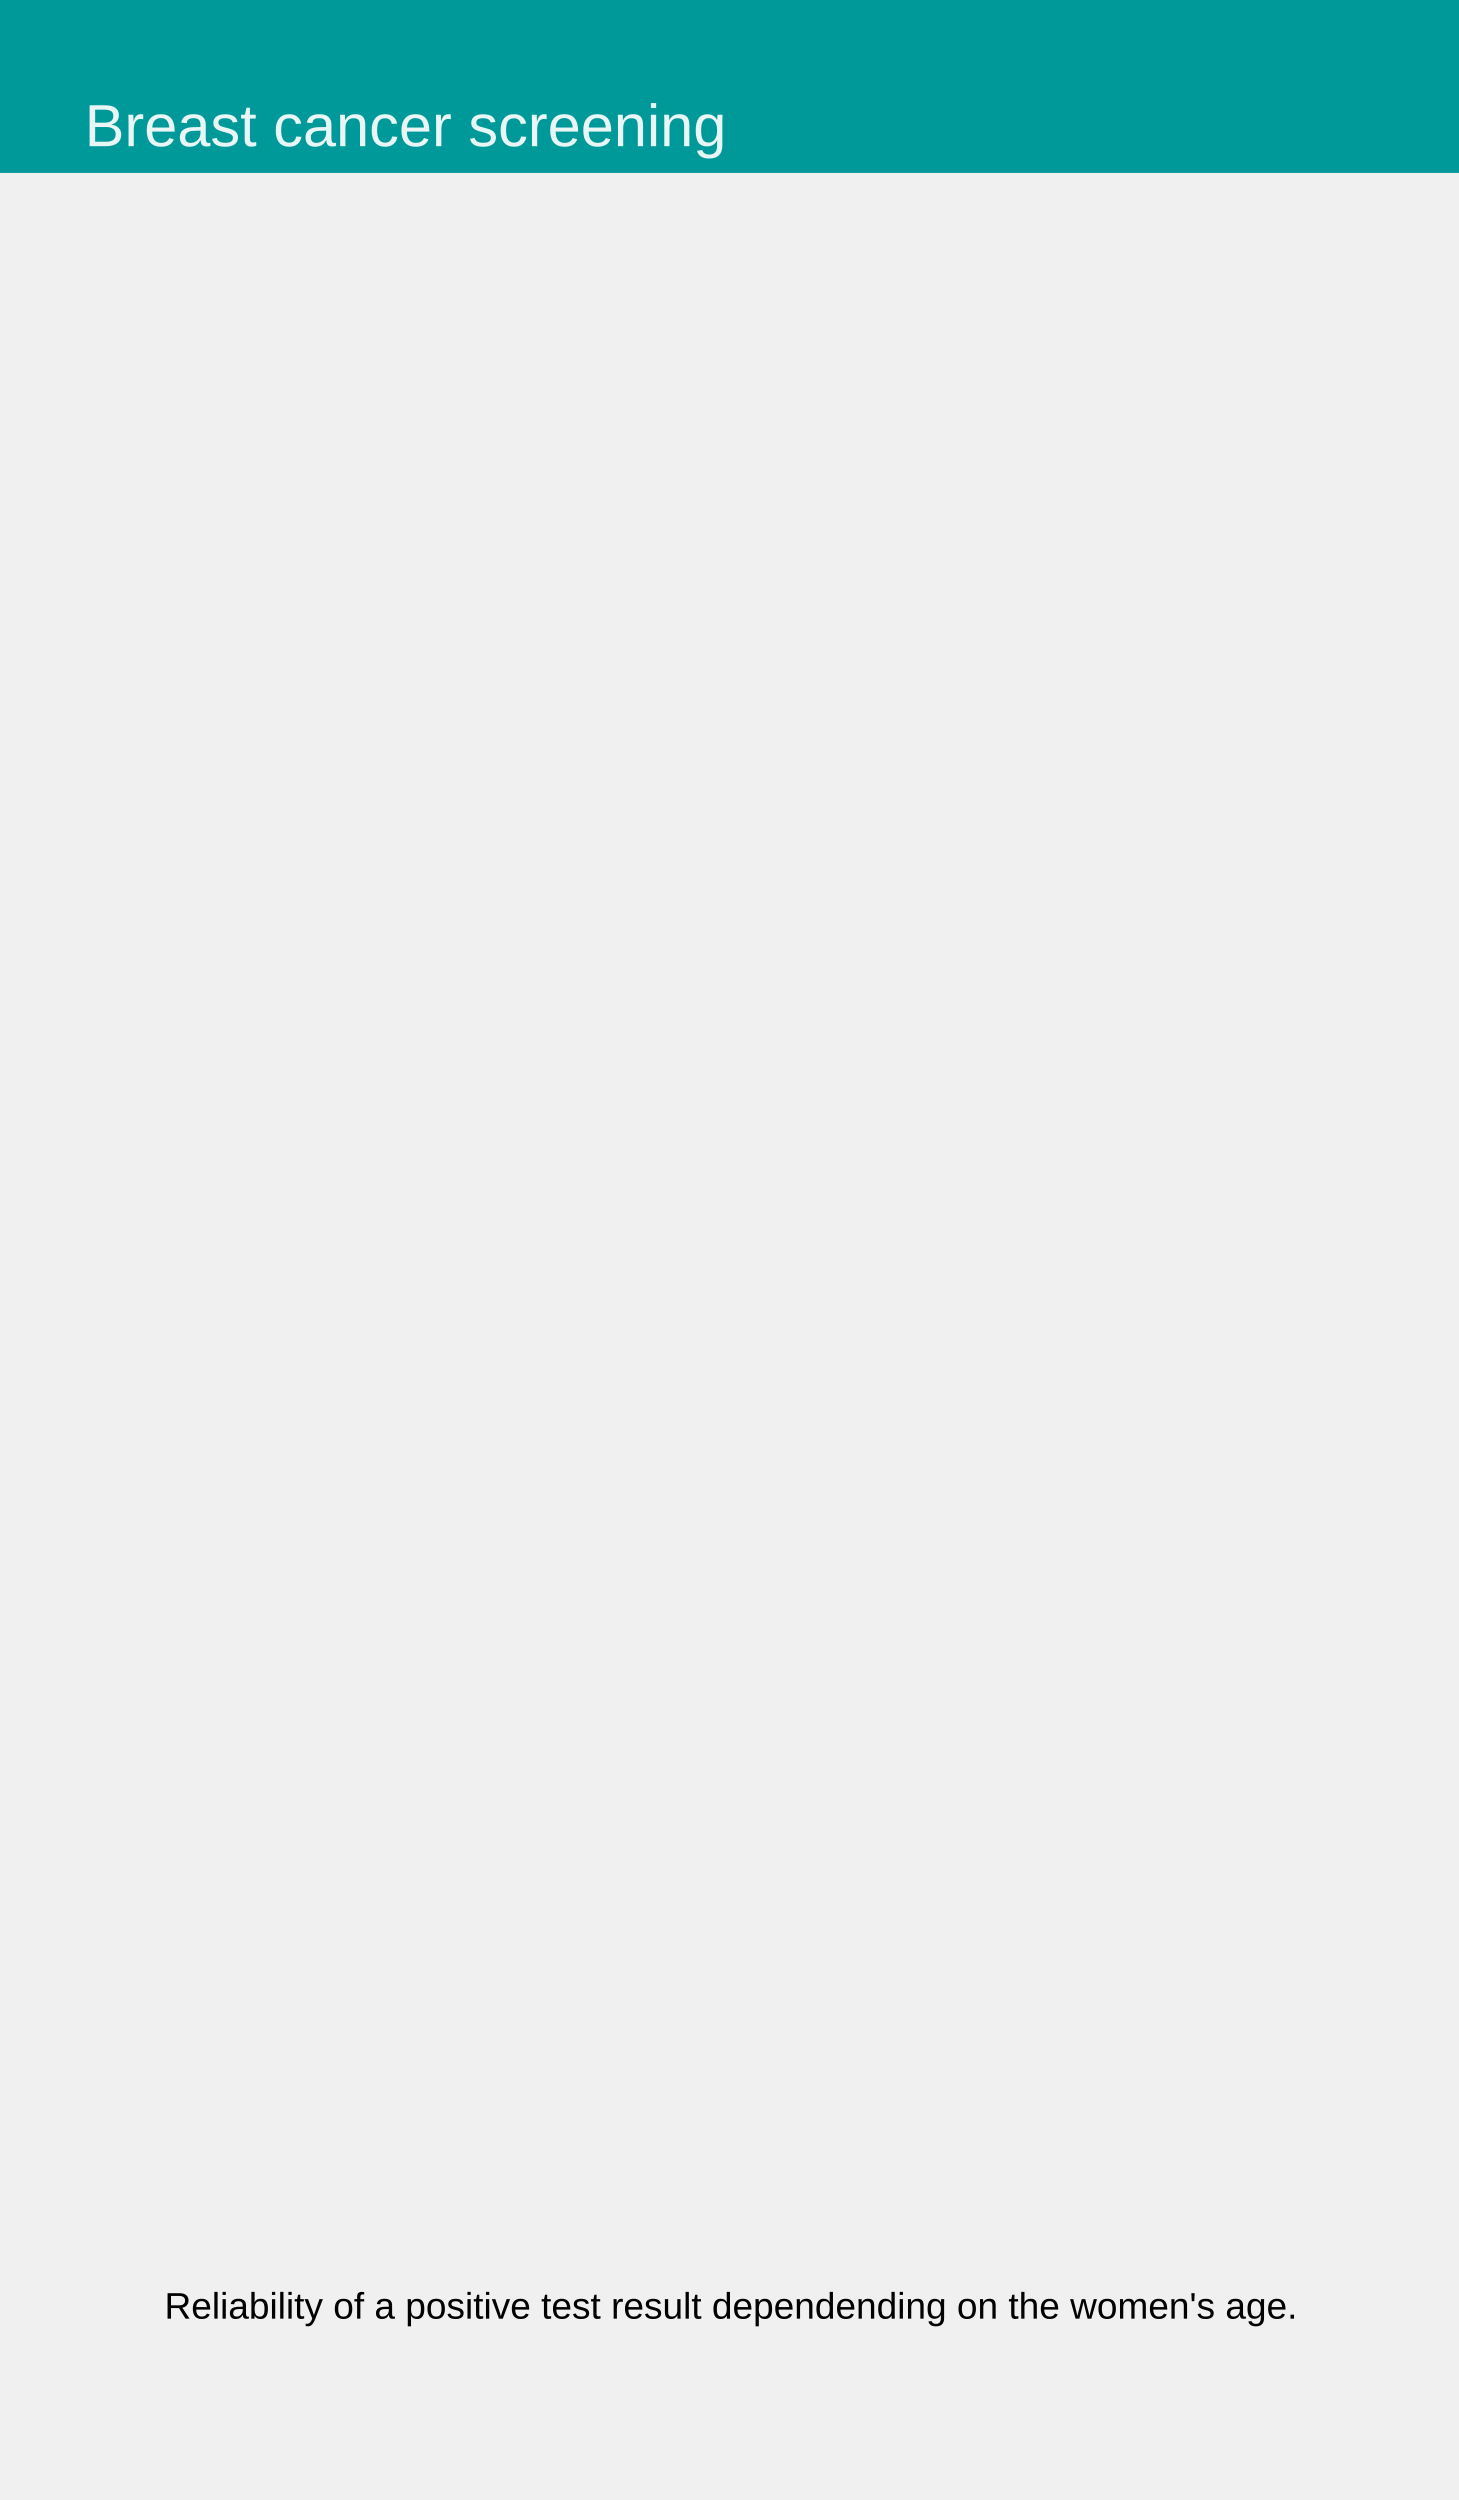
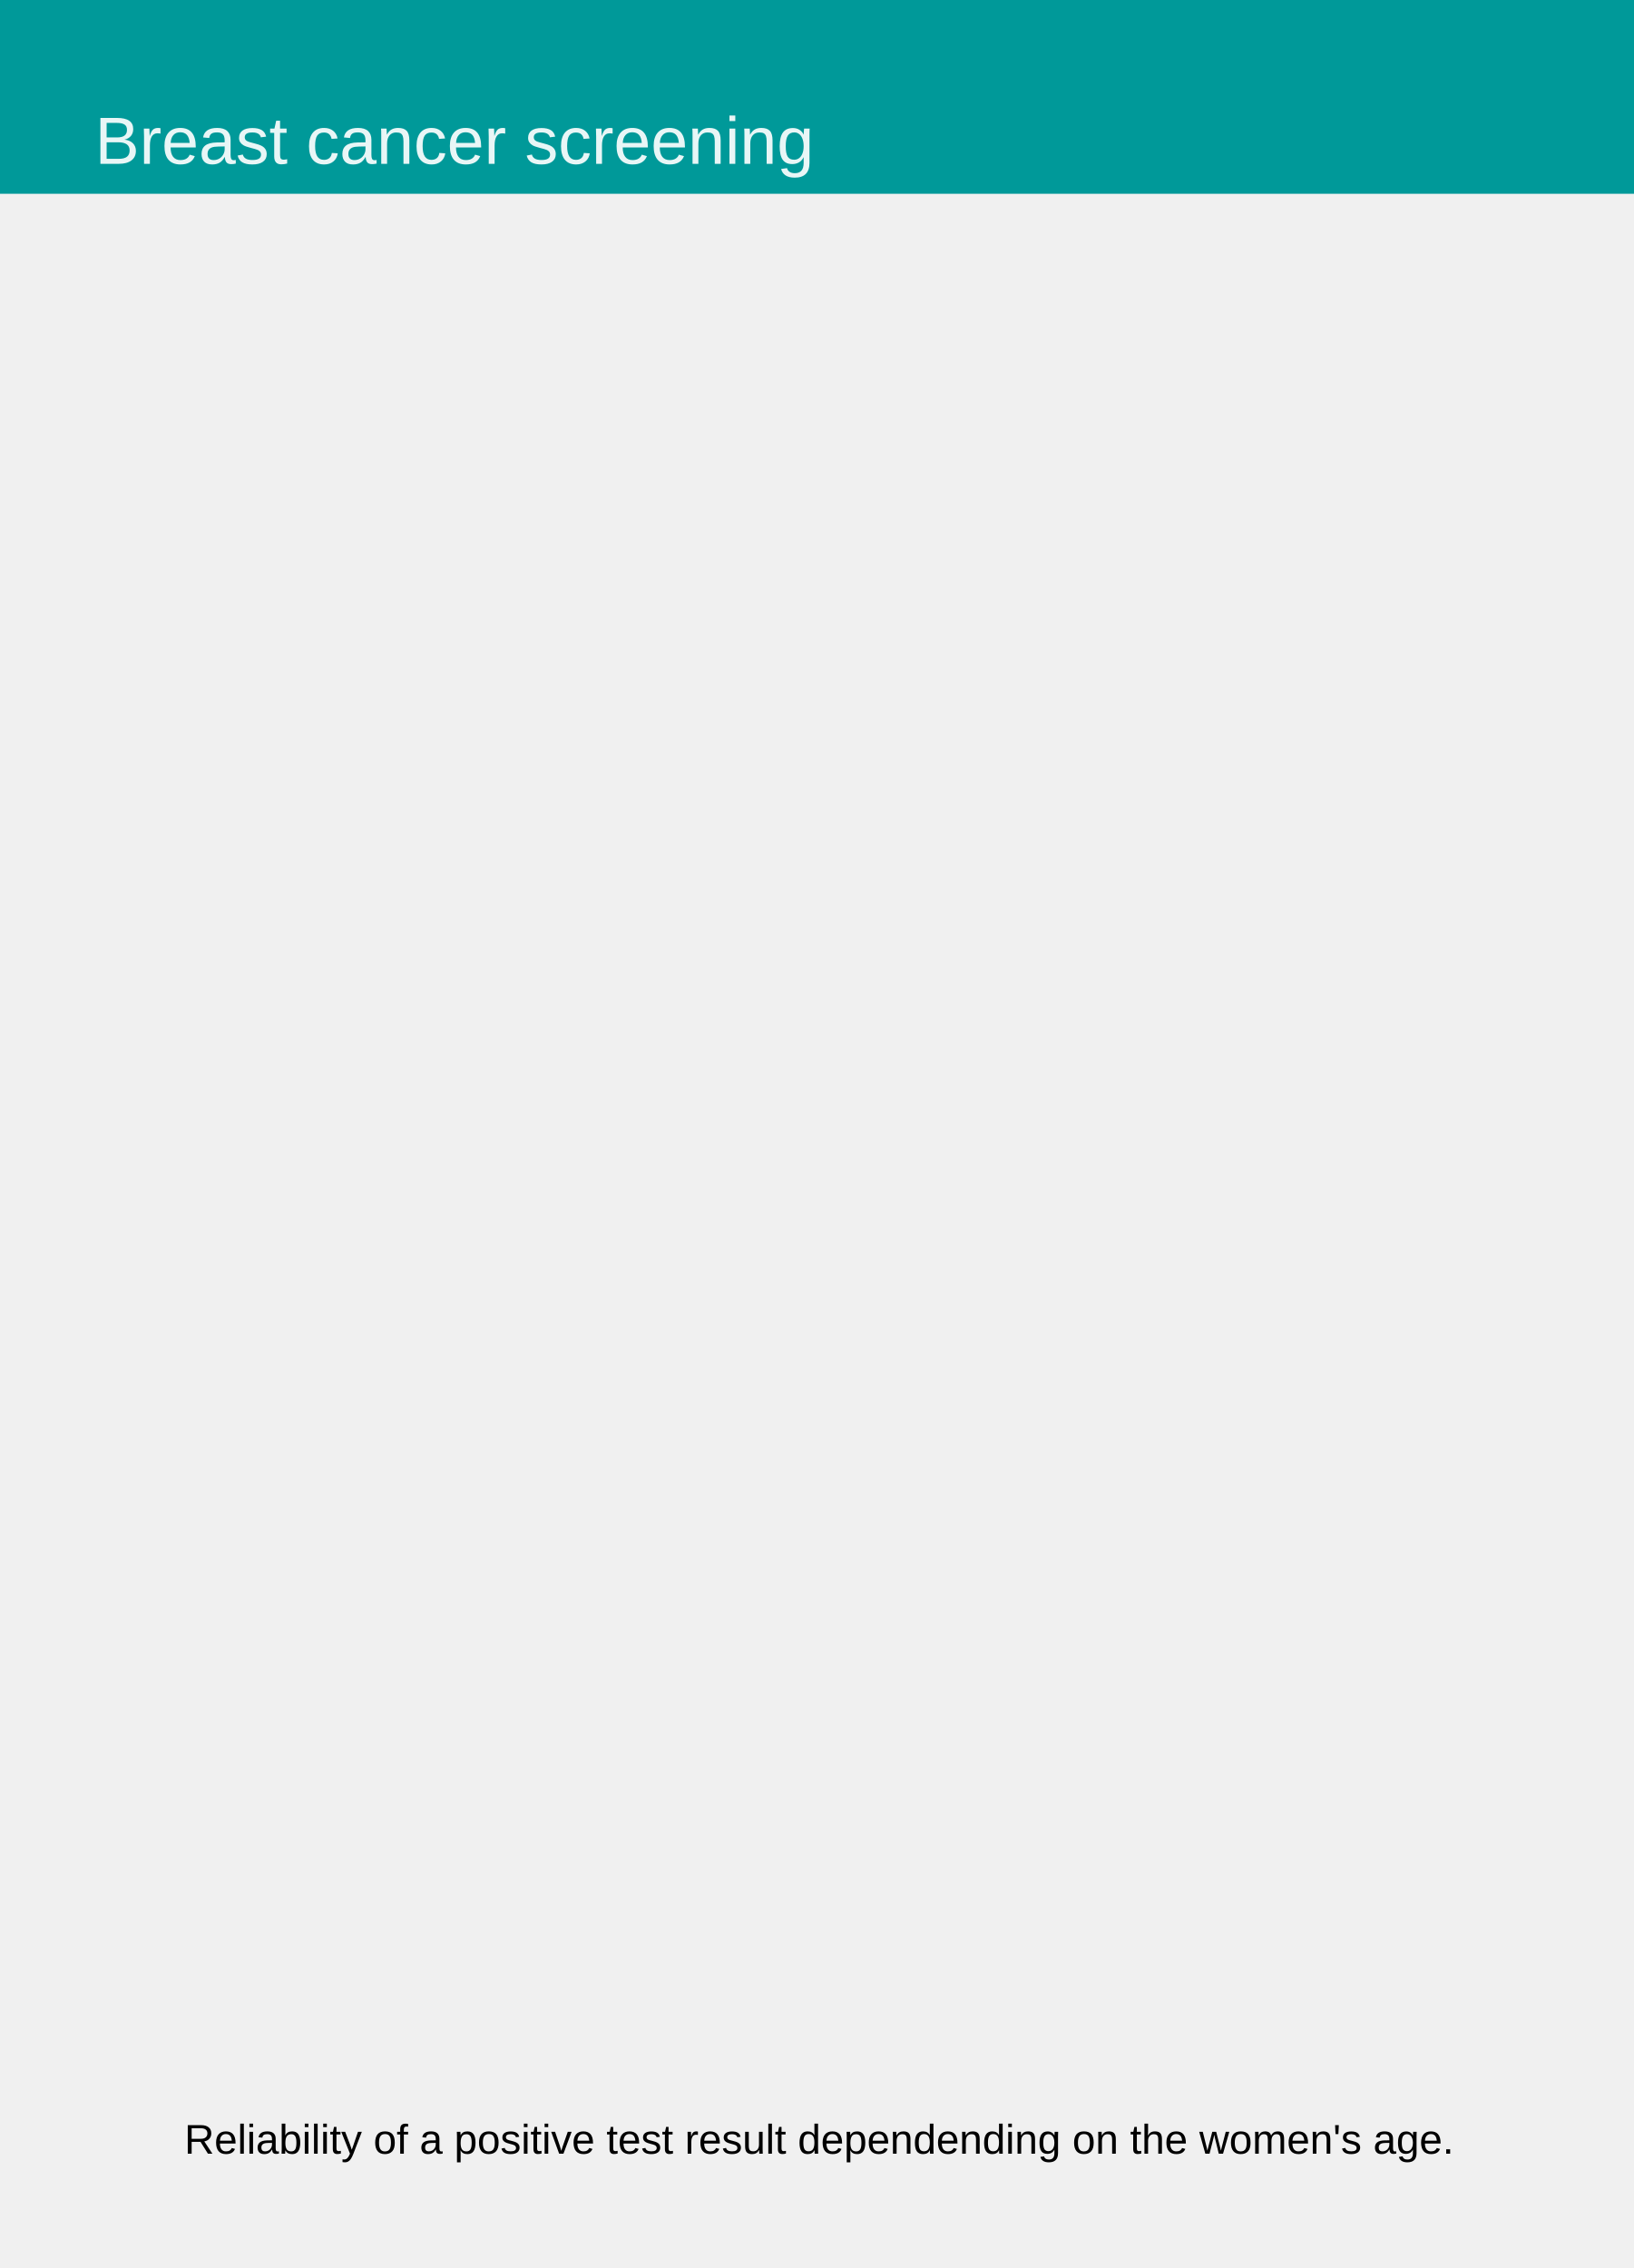
- <svg xmlns="http://www.w3.org/2000/svg" width="389mm" height="667mm" viewBox="0 0 1378.347 2363.386" id="svg2" version="1.1">
+ <svg xmlns="http://www.w3.org/2000/svg" width="389mm" height="540mm" viewBox="0 0 1378.347 1913.387" id="svg2" version="1.1">
  <defs id="defs4" />
-   <g id="layer1" transform="translate(0,1311.024)">
-     <text xml:space="preserve" style="font-style:normal;font-variant:normal;font-weight:normal;font-stretch:normal;line-height:0%;font-family:Arial;-inkscape-font-specification:'Arial, Normal';text-align:start;letter-spacing:0px;word-spacing:0px;writing-mode:lr-tb;text-anchor:start;fill:#000000;fill-opacity:1;stroke:none;stroke-width:1px;stroke-linecap:butt;stroke-linejoin:miter;stroke-opacity:1" x="155.526" y="880.933" id="text3731">
-       <tspan x="155.526" y="880.933" style="font-style:normal;font-variant:normal;font-weight:normal;font-stretch:normal;font-size:35px;line-height:125%;font-family:Arial;-inkscape-font-specification:'Arial, Normal';text-align:start;writing-mode:lr-tb;text-anchor:start" id="tspan849">Reliability of a positive test result dependending on the women's age.</tspan>
+   <g id="layer1" transform="translate(0,861.0237)">
+     <text xml:space="preserve" style="font-style:normal;font-variant:normal;font-weight:normal;font-stretch:normal;line-height:0%;font-family:Arial;-inkscape-font-specification:'Arial, Normal';text-align:start;letter-spacing:0px;word-spacing:0px;writing-mode:lr-tb;text-anchor:start;fill:#000000;fill-opacity:1;stroke:none;stroke-width:1px;stroke-linecap:butt;stroke-linejoin:miter;stroke-opacity:1" x="155.526" y="955.933" id="text3731">
+       <tspan x="155.526" y="955.933" style="font-style:normal;font-variant:normal;font-weight:normal;font-stretch:normal;font-size:35px;line-height:125%;font-family:Arial;-inkscape-font-specification:'Arial, Normal';text-align:start;writing-mode:lr-tb;text-anchor:start" id="tspan849">Reliability of a positive test result dependending on the women's age.</tspan>
    </text>
-     <rect style="fill:#009999;fill-opacity:1;stroke-width:3.5;stroke-linecap:butt;stroke-linejoin:miter;stroke-miterlimit:4;stroke-dasharray:none" id="rect3899" width="1380.042" height="163.72" x="1.1922927e-07" y="-1311.268" />
-     <text xml:space="preserve" style="font-style:normal;font-variant:normal;font-weight:normal;font-stretch:normal;line-height:0%;font-family:Arial;-inkscape-font-specification:'Arial, Normal';text-align:start;letter-spacing:0px;word-spacing:0px;writing-mode:lr-tb;text-anchor:start;opacity:0.91;fill:#000000;fill-opacity:1;stroke:none;stroke-width:1px;stroke-linecap:butt;stroke-linejoin:miter;stroke-opacity:1" x="80.088" y="-1172.825" id="text3735-3-2-6">
-       <tspan x="80.088" y="-1172.825" style="font-style:normal;font-variant:normal;font-weight:normal;font-stretch:normal;font-size:56.25px;line-height:125%;font-family:Arial;-inkscape-font-specification:'Arial, Normal';text-align:start;writing-mode:lr-tb;text-anchor:start;fill:#ffffff;fill-opacity:1" id="tspan3809-3-0">Breast cancer screening</tspan>
-       <tspan x="80.088" y="-1102.513" style="font-style:normal;font-variant:normal;font-weight:normal;font-stretch:normal;font-size:56.25px;line-height:125%;font-family:Arial;-inkscape-font-specification:'Arial, Normal';text-align:start;writing-mode:lr-tb;text-anchor:start" id="tspan3897-6"> </tspan>
+     <rect style="fill:#009999;fill-opacity:1;stroke-width:3.5;stroke-linecap:butt;stroke-linejoin:miter;stroke-miterlimit:4;stroke-dasharray:none" id="rect3899" width="1380.042" height="163.72" x="1.1922927e-07" y="-861.268" />
+     <text xml:space="preserve" style="font-style:normal;font-variant:normal;font-weight:normal;font-stretch:normal;line-height:0%;font-family:Arial;-inkscape-font-specification:'Arial, Normal';text-align:start;letter-spacing:0px;word-spacing:0px;writing-mode:lr-tb;text-anchor:start;opacity:0.91;fill:#000000;fill-opacity:1;stroke:none;stroke-width:1px;stroke-linecap:butt;stroke-linejoin:miter;stroke-opacity:1" x="80.088" y="-722.825" id="text3735-3-2-6">
+       <tspan x="80.088" y="-722.825" style="font-style:normal;font-variant:normal;font-weight:normal;font-stretch:normal;font-size:56.25px;line-height:125%;font-family:Arial;-inkscape-font-specification:'Arial, Normal';text-align:start;writing-mode:lr-tb;text-anchor:start;fill:#ffffff;fill-opacity:1" id="tspan3809-3-0">Breast cancer screening</tspan>
+       <tspan x="80.088" y="-652.513" style="font-style:normal;font-variant:normal;font-weight:normal;font-stretch:normal;font-size:56.25px;line-height:125%;font-family:Arial;-inkscape-font-specification:'Arial, Normal';text-align:start;writing-mode:lr-tb;text-anchor:start" id="tspan3897-6"> </tspan>
    </text>
-     <flowRoot xml:space="preserve" id="flowRoot4788" style="font-style:normal;font-variant:normal;font-weight:normal;font-stretch:normal;line-height:0.01%;font-family:Arial;-inkscape-font-specification:'Arial, Normal';text-align:start;letter-spacing:0px;word-spacing:0px;writing-mode:lr-tb;text-anchor:start;fill:#000000;fill-opacity:1;stroke:none;stroke-width:1px;stroke-linecap:butt;stroke-linejoin:miter;stroke-opacity:1">
+     <flowRoot xml:space="preserve" id="flowRoot4788" style="font-style:normal;font-variant:normal;font-weight:normal;font-stretch:normal;line-height:0.01%;font-family:Arial;-inkscape-font-specification:'Arial, Normal';text-align:start;letter-spacing:0px;word-spacing:0px;writing-mode:lr-tb;text-anchor:start;fill:#000000;fill-opacity:1;stroke:none;stroke-width:1px;stroke-linecap:butt;stroke-linejoin:miter;stroke-opacity:1" transform="translate(0,318.75)">
      <flowRegion id="flowRegion4790">
        <rect id="rect4792" width="1272" height="188" x="44" y="193.386" style="font-style:normal;font-variant:normal;font-weight:normal;font-stretch:normal;font-size:56.25px;line-height:125%;font-family:Arial;-inkscape-font-specification:'Arial, Normal';text-align:start;writing-mode:lr-tb;text-anchor:start" />
      </flowRegion>
      <flowPara id="flowPara4794" style="font-size:56.25px;line-height:1.25"> </flowPara>
    </flowRoot>
-     <flowRoot xml:space="preserve" id="flowRoot4796" style="font-style:normal;font-variant:normal;font-weight:normal;font-stretch:normal;line-height:0.01%;font-family:Arial;-inkscape-font-specification:'Arial, Normal';text-align:start;letter-spacing:0px;word-spacing:0px;writing-mode:lr-tb;text-anchor:start;opacity:0.91;fill:#000000;fill-opacity:1;stroke:none;stroke-width:1px;stroke-linecap:butt;stroke-linejoin:miter;stroke-opacity:1" transform="translate(24.77477,-1311.024)">
+     <flowRoot xml:space="preserve" id="flowRoot4796" style="font-style:normal;font-variant:normal;font-weight:normal;font-stretch:normal;line-height:0.01%;font-family:Arial;-inkscape-font-specification:'Arial, Normal';text-align:start;letter-spacing:0px;word-spacing:0px;writing-mode:lr-tb;text-anchor:start;opacity:0.91;fill:#000000;fill-opacity:1;stroke:none;stroke-width:1px;stroke-linecap:butt;stroke-linejoin:miter;stroke-opacity:1" transform="translate(24.77477,-861.0239)">
      <flowRegion id="flowRegion4798">
        <rect id="rect4800" width="1228" height="1244" x="56" y="189.386" style="font-style:normal;font-variant:normal;font-weight:normal;font-stretch:normal;font-size:56.25px;line-height:125%;font-family:Arial;-inkscape-font-specification:'Arial, Normal';text-align:start;writing-mode:lr-tb;text-anchor:start" />
      </flowRegion>
      <flowPara style="font-style:normal;font-variant:normal;font-weight:normal;font-stretch:normal;font-size:41.25px;line-height:125%;font-family:Arial;-inkscape-font-specification:'Arial, Normal';text-align:start;writing-mode:lr-tb;text-anchor:start" id="flowPara3379" />
      <flowPara id="flowPara4956" style="font-style:normal;font-variant:normal;font-weight:bold;font-stretch:normal;font-size:41.25px;line-height:125%;font-family:Arial;-inkscape-font-specification:'Arial, Normal';text-align:start;writing-mode:lr-tb;text-anchor:start">Breast cancer<flowSpan style="font-size:65%;baseline-shift:super" id="flowSpan97">1</flowSpan>
      </flowPara>
      <flowPara id="flowPara4968" style="font-style:normal;font-variant:normal;font-weight:normal;font-stretch:normal;font-size:41.25px;line-height:125%;font-family:Arial;-inkscape-font-specification:'Arial, Normal';text-align:start;writing-mode:lr-tb;text-anchor:start">Breast cancer occurs when breast tissue's cells begin to grow out of control and is the most common cancer type present in women.</flowPara>
      <flowPara style="font-style:normal;font-variant:normal;font-weight:normal;font-stretch:normal;font-size:41.25px;line-height:125%;font-family:Arial;-inkscape-font-specification:'Arial, Normal';text-align:start;writing-mode:lr-tb;text-anchor:start" id="flowPara3369"> </flowPara>
      <flowPara id="flowPara4972" style="font-style:normal;font-variant:normal;font-weight:bold;font-stretch:normal;font-size:41.25px;line-height:125%;font-family:Arial;-inkscape-font-specification:'Arial, Normal';text-align:start;writing-mode:lr-tb;text-anchor:start">X-ray test</flowPara>
      <flowPara id="flowPara4978" style="font-style:normal;font-variant:normal;font-weight:normal;font-stretch:normal;font-size:41.25px;line-height:125%;font-family:Arial;-inkscape-font-specification:'Arial, Normal';text-align:start;writing-mode:lr-tb;text-anchor:start">When you have breast cancer there are characteristic masses or microcalcifications on your breast. The X-ray test is a test that identifies these anomalies to determine the risk of breast cancer.</flowPara>
      <flowPara id="flowPara4984" style="font-style:normal;font-variant:normal;font-weight:bold;font-stretch:normal;font-size:41.25px;line-height:125%;font-family:Arial;-inkscape-font-specification:'Arial, Normal';text-align:start;writing-mode:lr-tb;text-anchor:start"> </flowPara>
      <flowPara style="font-style:normal;font-variant:normal;font-weight:bold;font-stretch:normal;font-size:41.25px;line-height:125%;font-family:Arial;-inkscape-font-specification:'Arial, Normal';text-align:start;writing-mode:lr-tb;text-anchor:start" id="flowPara3371" />
      <flowPara style="font-style:normal;font-variant:normal;font-weight:bold;font-stretch:normal;font-size:41.25px;line-height:125%;font-family:Arial;-inkscape-font-specification:'Arial, Normal';text-align:start;writing-mode:lr-tb;text-anchor:start" id="flowPara156" />
      <flowPara style="font-style:normal;font-variant:normal;font-weight:bold;font-stretch:normal;font-size:41.25px;line-height:125%;font-family:Arial;-inkscape-font-specification:'Arial, Normal';text-align:start;writing-mode:lr-tb;text-anchor:start" id="flowPara158" />
      <flowPara style="font-style:normal;font-variant:normal;font-weight:bold;font-stretch:normal;font-size:41.25px;line-height:125%;font-family:Arial;-inkscape-font-specification:'Arial, Normal';text-align:start;writing-mode:lr-tb;text-anchor:start" id="flowPara160" />
      <flowPara style="font-style:normal;font-variant:normal;font-weight:bold;font-stretch:normal;font-size:41.25px;line-height:125%;font-family:Arial;-inkscape-font-specification:'Arial, Normal';text-align:start;writing-mode:lr-tb;text-anchor:start" id="flowPara162" />
      <flowPara style="font-style:normal;font-variant:normal;font-weight:bold;font-stretch:normal;font-size:41.25px;line-height:125%;font-family:Arial;-inkscape-font-specification:'Arial, Normal';text-align:start;writing-mode:lr-tb;text-anchor:start" id="flowPara164" />
      <flowPara style="font-style:normal;font-variant:normal;font-weight:bold;font-stretch:normal;font-size:41.25px;line-height:125%;font-family:Arial;-inkscape-font-specification:'Arial, Normal';text-align:start;writing-mode:lr-tb;text-anchor:start" id="flowPara166" />
      <flowPara style="font-style:normal;font-variant:normal;font-weight:bold;font-stretch:normal;font-size:41.25px;line-height:125%;font-family:Arial;-inkscape-font-specification:'Arial, Normal';text-align:start;writing-mode:lr-tb;text-anchor:start" id="flowPara168"> </flowPara>
      <flowPara style="font-style:normal;font-variant:normal;font-weight:bold;font-stretch:normal;font-size:41.25px;line-height:125%;font-family:Arial;-inkscape-font-specification:'Arial, Normal';text-align:start;writing-mode:lr-tb;text-anchor:start" id="flowPara170"> </flowPara>
      <flowPara style="font-style:normal;font-variant:normal;font-weight:bold;font-stretch:normal;font-size:41.25px;line-height:125%;font-family:Arial;-inkscape-font-specification:'Arial, Normal';text-align:start;writing-mode:lr-tb;text-anchor:start" id="flowPara174">A positive result does not necessarily mean that breast cancer is present.</flowPara>
      <flowPara id="flowPara4990" style="font-style:normal;font-variant:normal;font-weight:normal;font-stretch:normal;font-size:41.25px;line-height:125%;font-family:Arial;-inkscape-font-specification:'Arial, Normal';text-align:start;writing-mode:lr-tb;text-anchor:start">In the graph below you can see the probability that a positive result actually means the presence of breast cancer. This probability is derived from risk factors associated with women's age.</flowPara>
    </flowRoot>
    <flowRoot xml:space="preserve" id="flowRoot5018" style="font-style:normal;font-weight:normal;line-height:0.01%;font-family:sans-serif;letter-spacing:0px;word-spacing:0px;fill:#000000;fill-opacity:1;stroke:none;stroke-width:1px;stroke-linecap:butt;stroke-linejoin:miter;stroke-opacity:1">
      <flowRegion id="flowRegion5020">
        <rect id="rect5022" width="659.024" height="107.48" x="57.983" y="2272.876" />
      </flowRegion>
      <flowPara id="flowPara5024" style="font-size:62.5px;line-height:1.25"> </flowPara>
    </flowRoot>
    <flowRoot xml:space="preserve" id="flowRoot5026" style="font-style:normal;font-variant:normal;font-weight:normal;font-stretch:normal;line-height:0.01%;font-family:Arial;-inkscape-font-specification:'Arial, Normal';text-align:start;letter-spacing:0px;word-spacing:0px;writing-mode:lr-tb;text-anchor:start;fill:#000000;fill-opacity:1;stroke:none;stroke-width:1px;stroke-linecap:butt;stroke-linejoin:miter;stroke-opacity:1" transform="translate(-15.55635,-1237.485)">
      <flowRegion id="flowRegion5028">
        <rect id="rect5030" width="972.979" height="80.61" x="41.012" y="2241.763" style="font-style:normal;font-variant:normal;font-weight:normal;font-stretch:normal;font-size:62.5px;line-height:125%;font-family:Arial;-inkscape-font-specification:'Arial, Normal';text-align:start;writing-mode:lr-tb;text-anchor:start" />
      </flowRegion>
      <flowPara id="flowPara5034" style="font-style:normal;font-variant:normal;font-weight:normal;font-stretch:normal;font-size:18.75px;line-height:125%;font-family:Arial;-inkscape-font-specification:'Arial, Normal';text-align:start;writing-mode:lr-tb;text-anchor:start">1 Nicolaides KH, et al. Am J Obstet Gynecol. 2012 Nov, 207(5):374.e1-6</flowPara>
    </flowRoot>
-     <text xml:space="preserve" style="font-style:normal;font-weight:normal;line-height:0%;font-family:sans-serif;letter-spacing:0px;word-spacing:0px;fill:#000000;fill-opacity:1;stroke:none;stroke-width:1px;stroke-linecap:butt;stroke-linejoin:miter;stroke-opacity:1" x="790.875" y="-1094.827" id="text3366">
-       <tspan id="tspan3368" x="790.875" y="-1094.827" style="font-size:40px;line-height:1.25"> </tspan>
+     <text xml:space="preserve" style="font-style:normal;font-weight:normal;line-height:0%;font-family:sans-serif;letter-spacing:0px;word-spacing:0px;fill:#000000;fill-opacity:1;stroke:none;stroke-width:1px;stroke-linecap:butt;stroke-linejoin:miter;stroke-opacity:1" x="790.875" y="-644.827" id="text3366">
+       <tspan id="tspan3368" x="790.875" y="-644.827" style="font-size:40px;line-height:1.25"> </tspan>
    </text>
  </g>
</svg>
